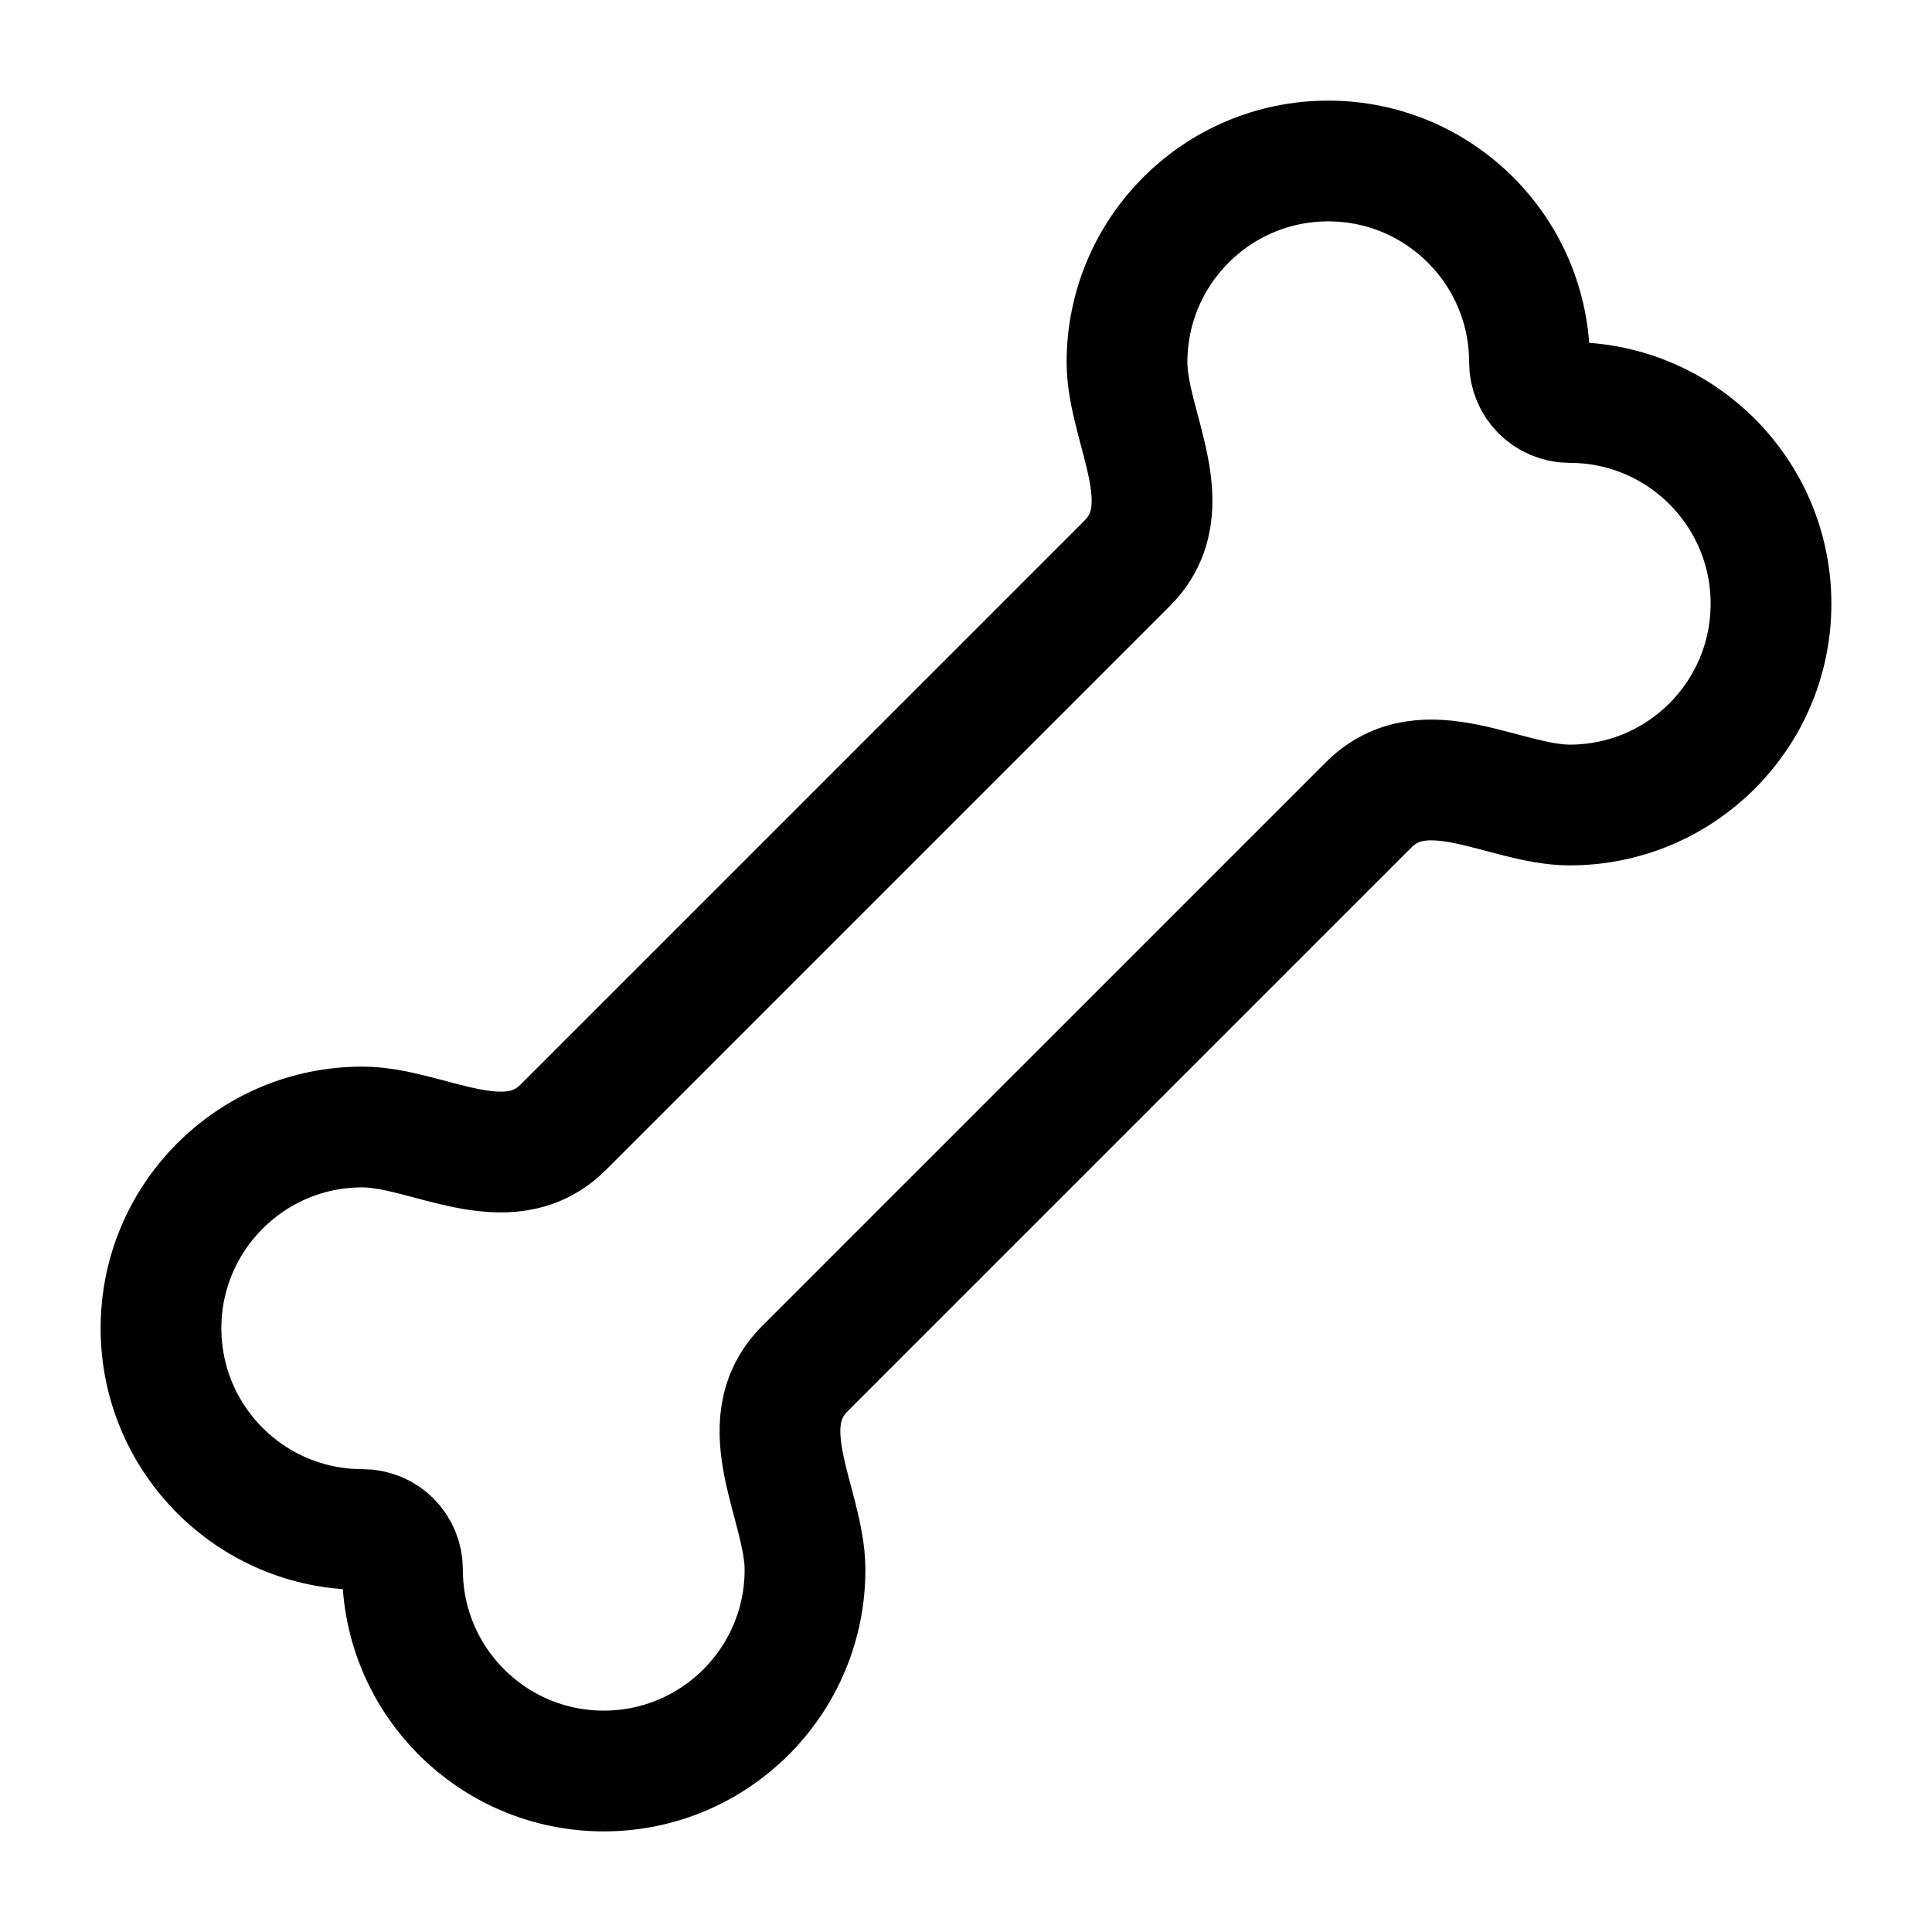
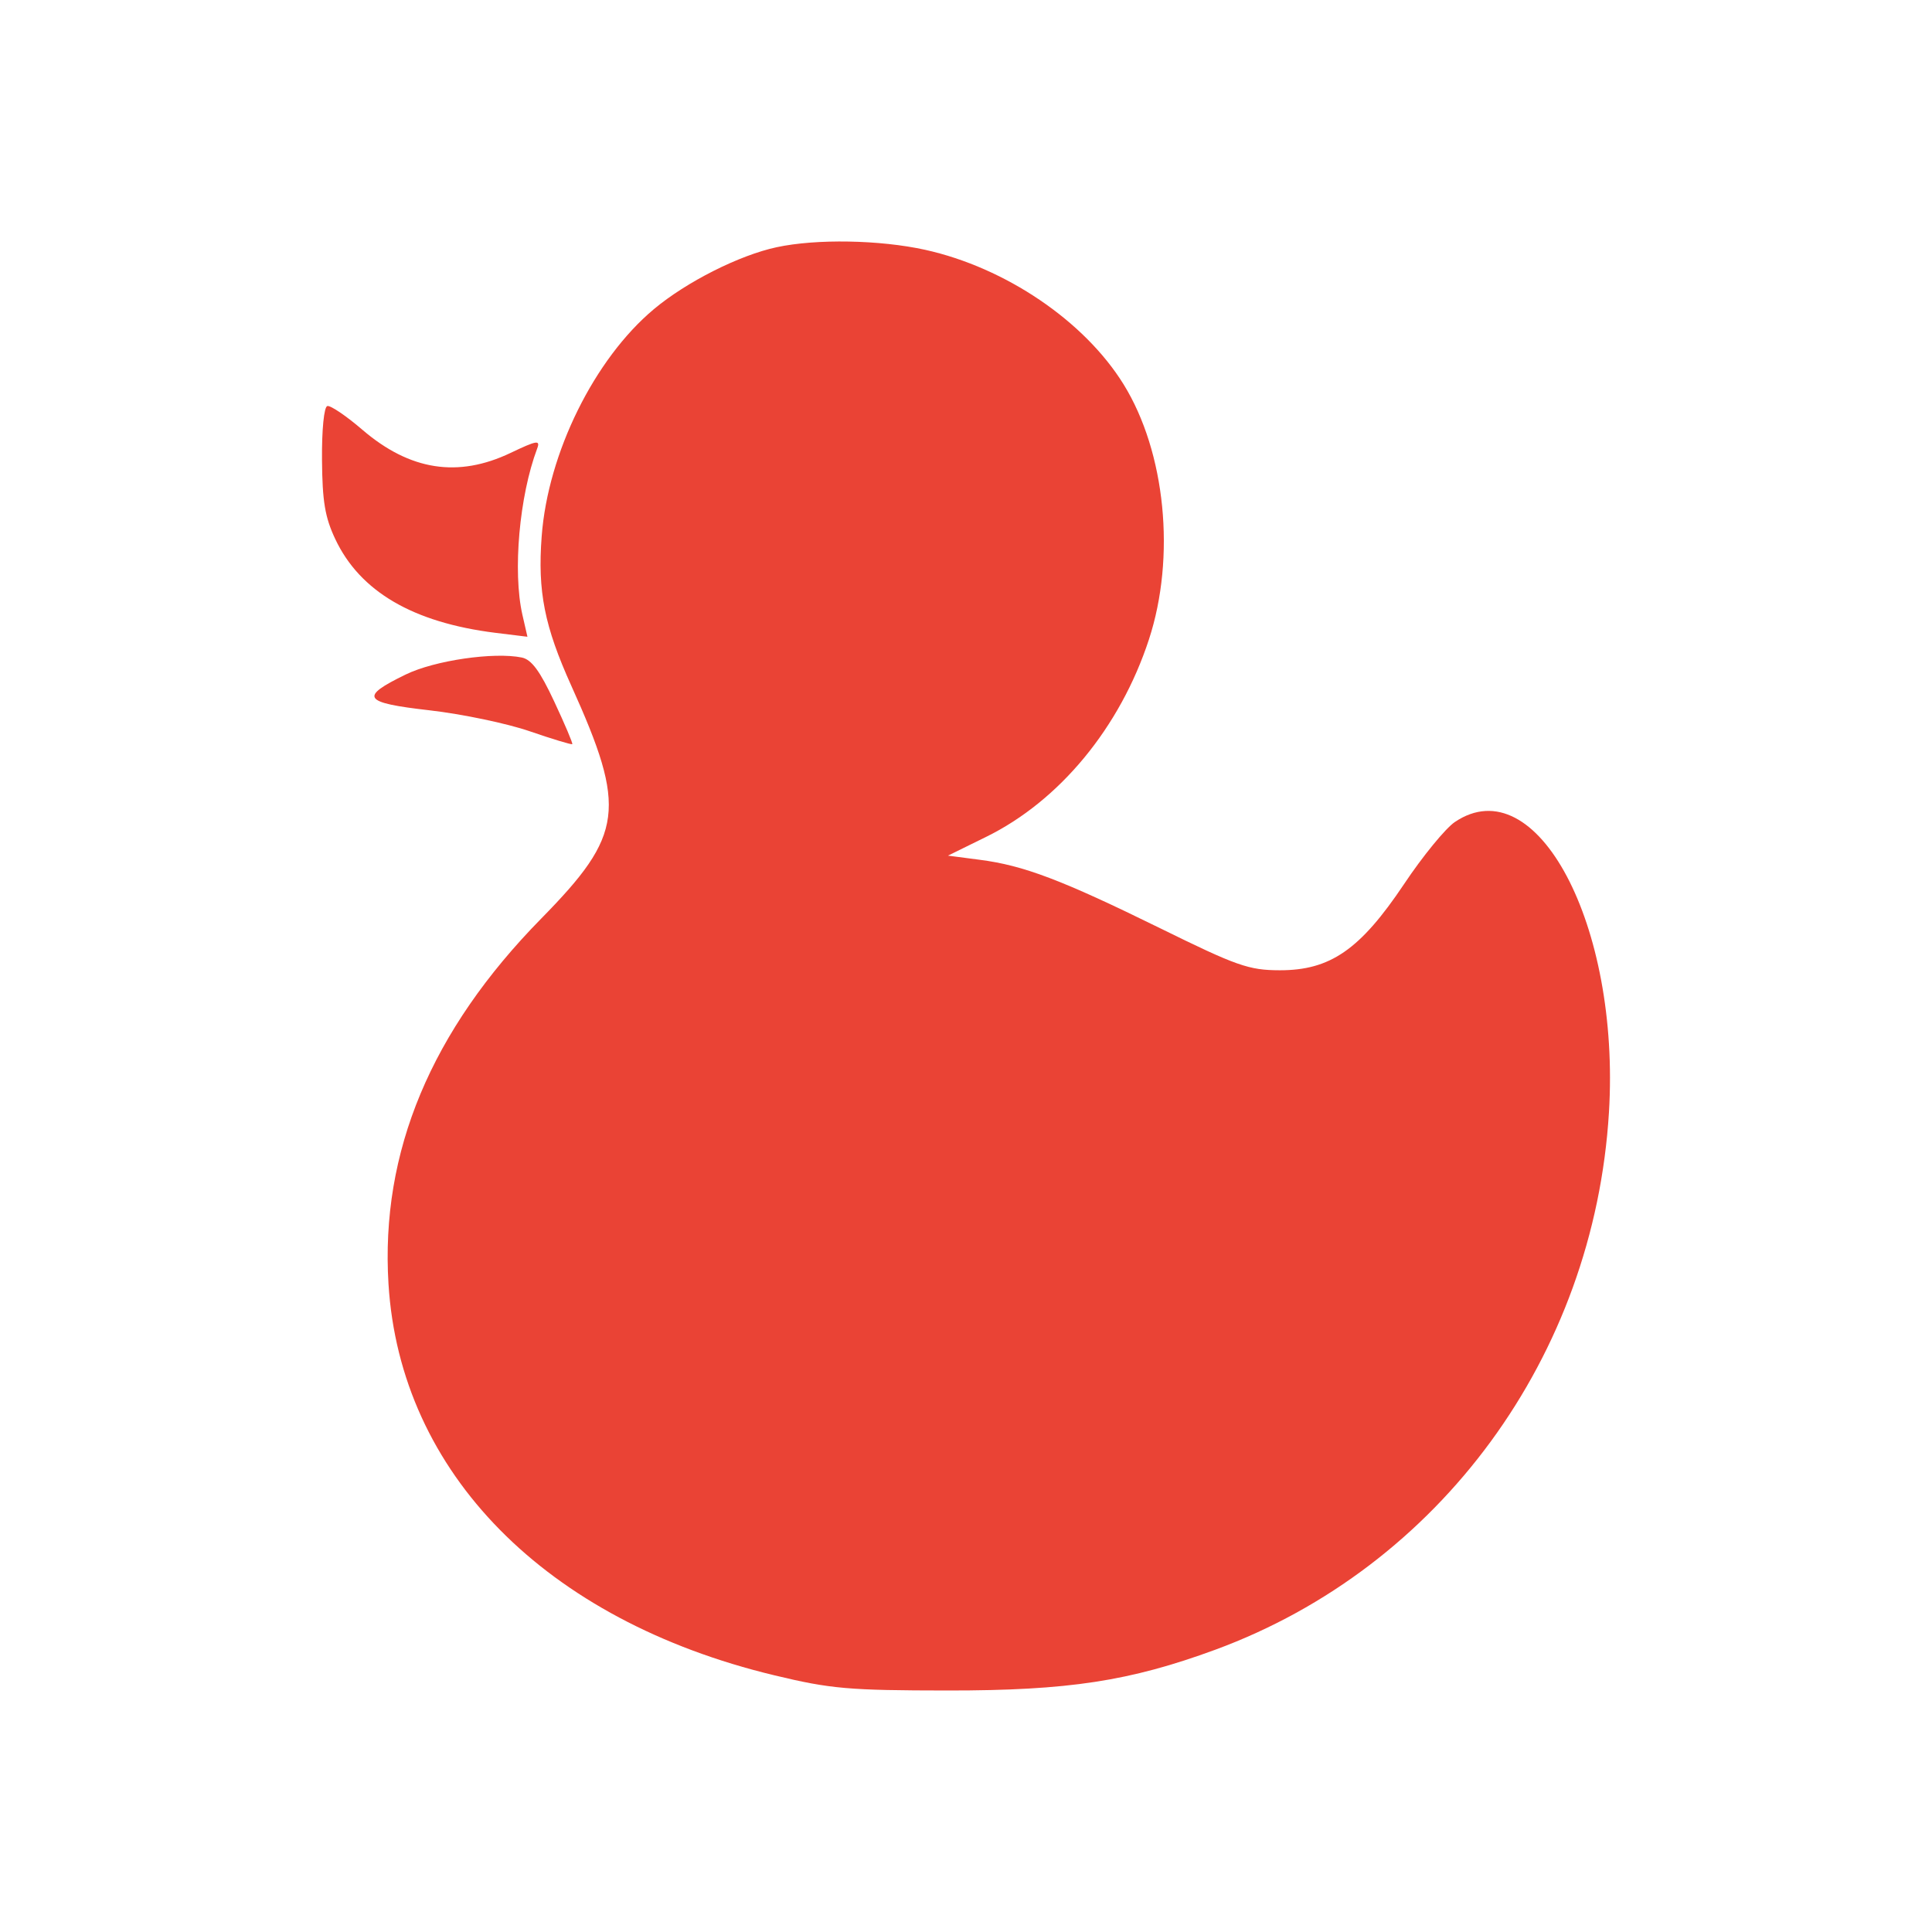
<svg xmlns="http://www.w3.org/2000/svg" width="24" height="24" viewBox="0 0 24 24" fill="none" aria-hidden="true">
-   <path stroke="currentColor" stroke-width="1.5" stroke-linecap="round" stroke-linejoin="round" d="M17 10c.7-.7 1.69 0 2.5 0a2.5 2.5 0 1 0 0-5 .5.5 0 0 1-.5-.5 2.5 2.5 0 1 0-5 0c0 .81.7 1.8 0 2.5l-7 7c-.7.7-1.69 0-2.5 0a2.5 2.5 0 0 0 0 5c.28 0 .5.22.5.5a2.5 2.5 0 1 0 5 0c0-.81-.7-1.8 0-2.5Z" />
+   <path fill-rule="evenodd" clip-rule="evenodd" d="M11.492 3.103C12.491 3.324 13.471 3.988 13.958 4.775C14.479 5.618 14.608 6.919 14.272 7.945C13.915 9.035 13.164 9.947 12.25 10.396L11.776 10.629L12.167 10.68C12.715 10.75 13.189 10.93 14.41 11.53C15.363 11.999 15.512 12.052 15.897 12.053C16.525 12.054 16.896 11.797 17.44 10.985C17.672 10.637 17.957 10.289 18.073 10.211C19.088 9.528 20.128 11.49 19.987 13.818C19.803 16.848 17.886 19.466 15.098 20.493C14.034 20.884 13.271 21.001 11.774 21C10.544 20.999 10.319 20.98 9.618 20.811C6.776 20.128 4.97 18.296 4.826 15.949C4.725 14.309 5.354 12.805 6.724 11.41C7.747 10.368 7.788 10.05 7.098 8.521C6.763 7.779 6.677 7.348 6.729 6.662C6.806 5.628 7.384 4.459 8.122 3.841C8.528 3.501 9.185 3.17 9.648 3.071C10.142 2.965 10.927 2.979 11.492 3.103ZM4.503 5.34C5.093 5.845 5.689 5.938 6.343 5.626C6.67 5.47 6.714 5.463 6.673 5.572C6.451 6.162 6.368 7.099 6.489 7.635L6.552 7.91L6.153 7.861C5.13 7.733 4.472 7.348 4.165 6.697C4.037 6.426 4.004 6.229 4 5.711C3.997 5.336 4.025 5.055 4.066 5.044C4.104 5.033 4.301 5.166 4.503 5.34ZM6.482 8.168C6.603 8.193 6.708 8.336 6.885 8.715C7.017 8.997 7.118 9.235 7.109 9.244C7.1 9.253 6.862 9.181 6.58 9.084C6.299 8.987 5.74 8.87 5.338 8.824C4.505 8.729 4.46 8.661 5.04 8.379C5.399 8.204 6.136 8.097 6.482 8.168Z" fill="#EA4335" />
</svg>
